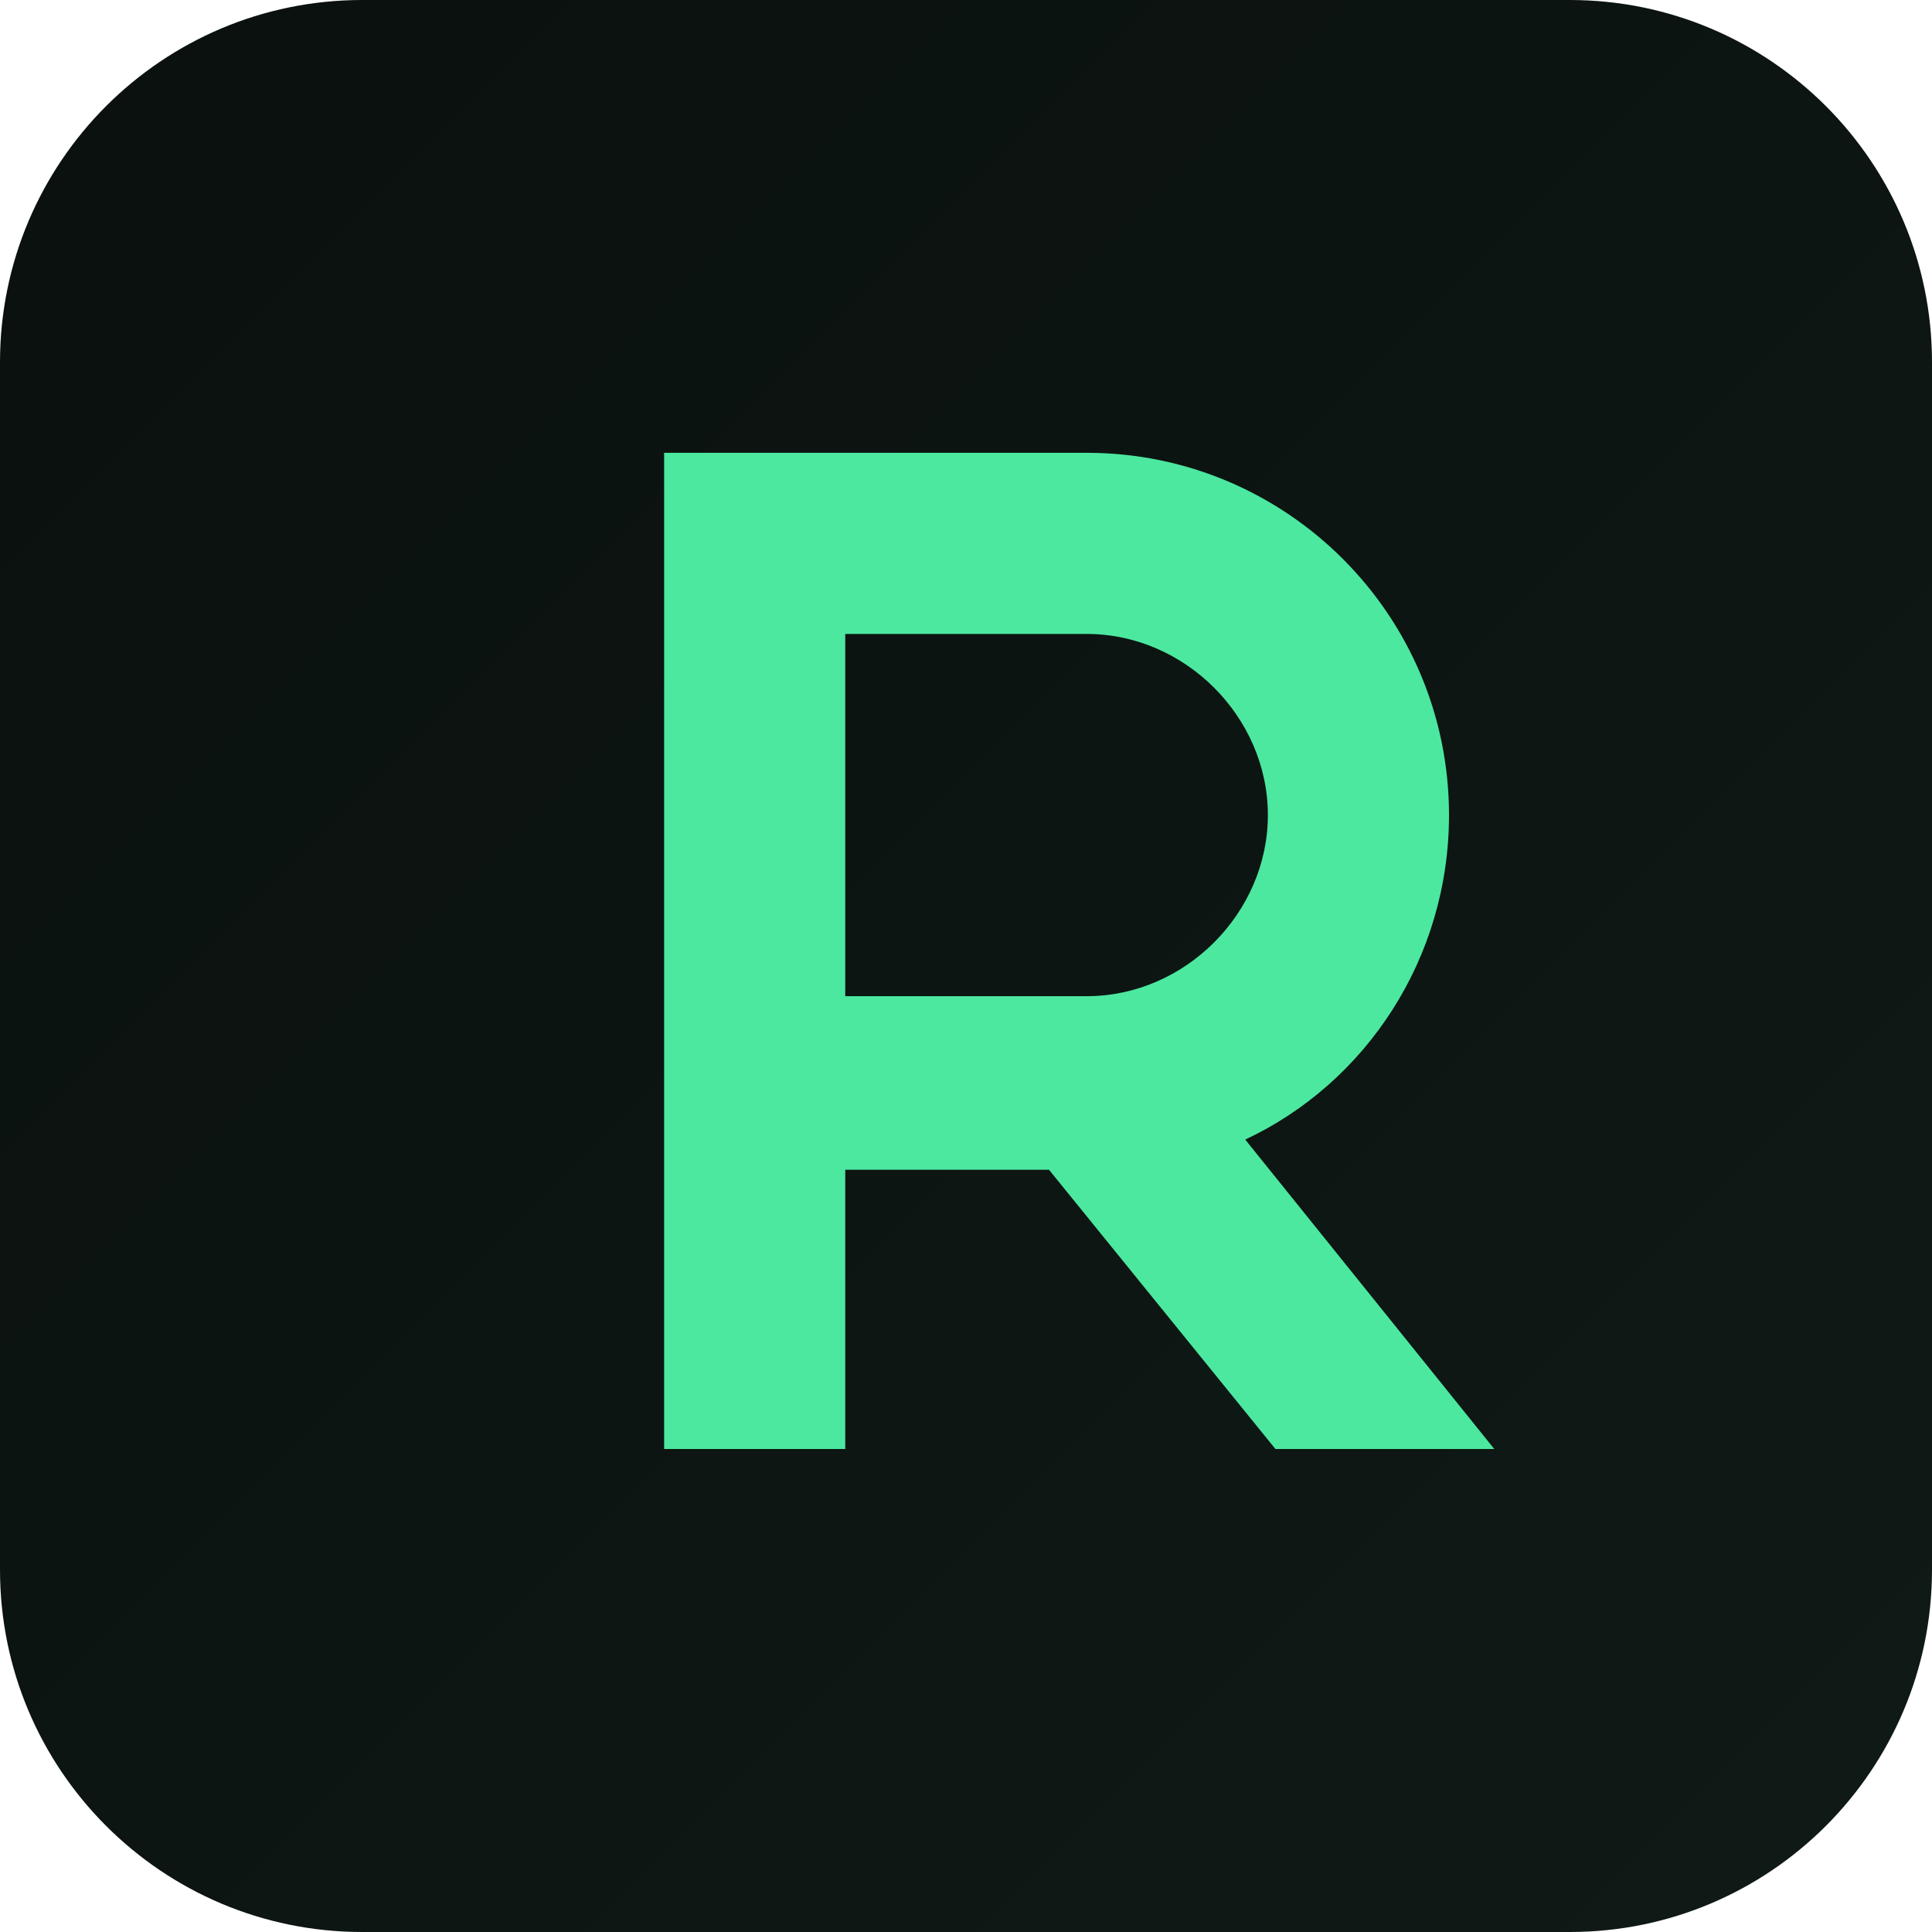
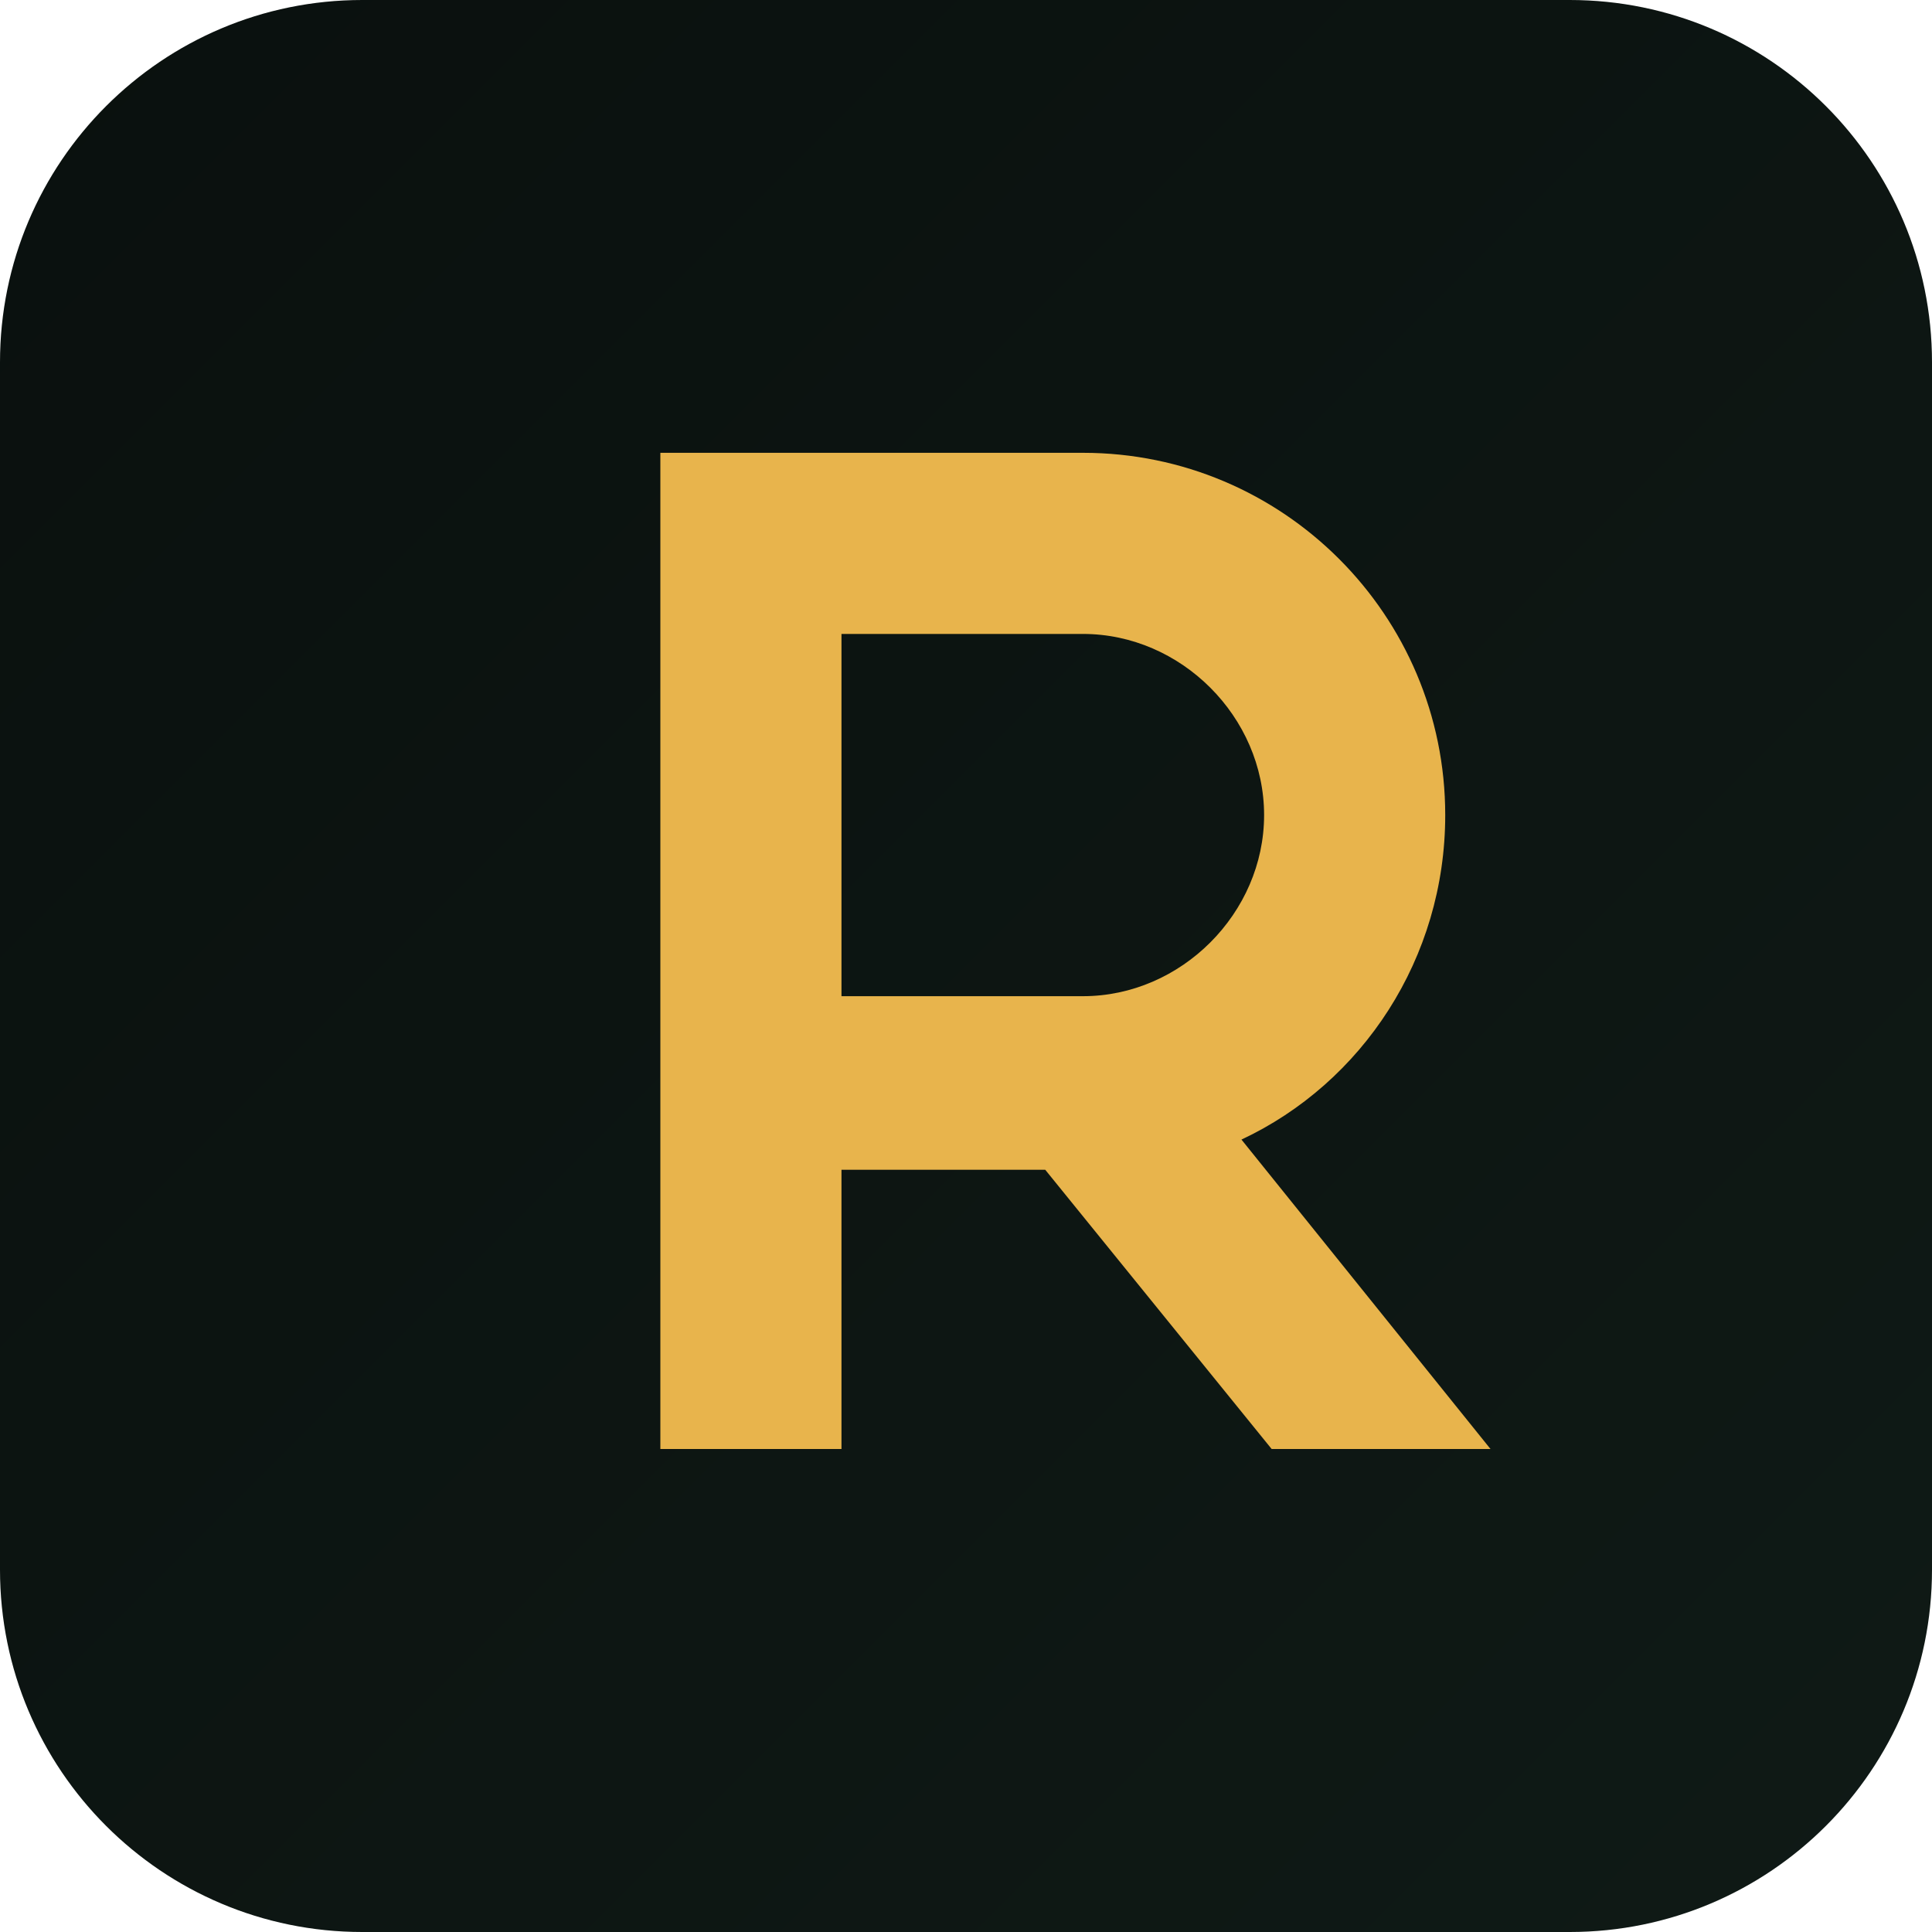
<svg xmlns="http://www.w3.org/2000/svg" viewBox="0 0 512 512">
  <defs>
    <linearGradient id="bg" x1="0%" y1="0%" x2="100%" y2="100%">
      <stop offset="0%" style="stop-color:#0a100e" />
      <stop offset="100%" style="stop-color:#0f1a16" />
    </linearGradient>
  </defs>
  <rect width="512" height="512" rx="96" fill="url(#bg)" />
-   <path d="M176 120h112c53 0 96 43 96 96 0 38-22 71-54 86l66 82h-58l-60-74h-54v74h-48V120zm48 48v96h64c26 0 48-22 48-48s-22-48-48-48h-64z" fill="#4CE8A0" />
+   <path d="M175 120h112c53 0 96 43 96 96 0 38-22 71-54 86l66 82h-58l-60-74h-54v74h-48V120zm48 48v96h64c26 0 48-22 48-48s-22-48-48-48h-64z" fill="#E8B44C" />
</svg>
